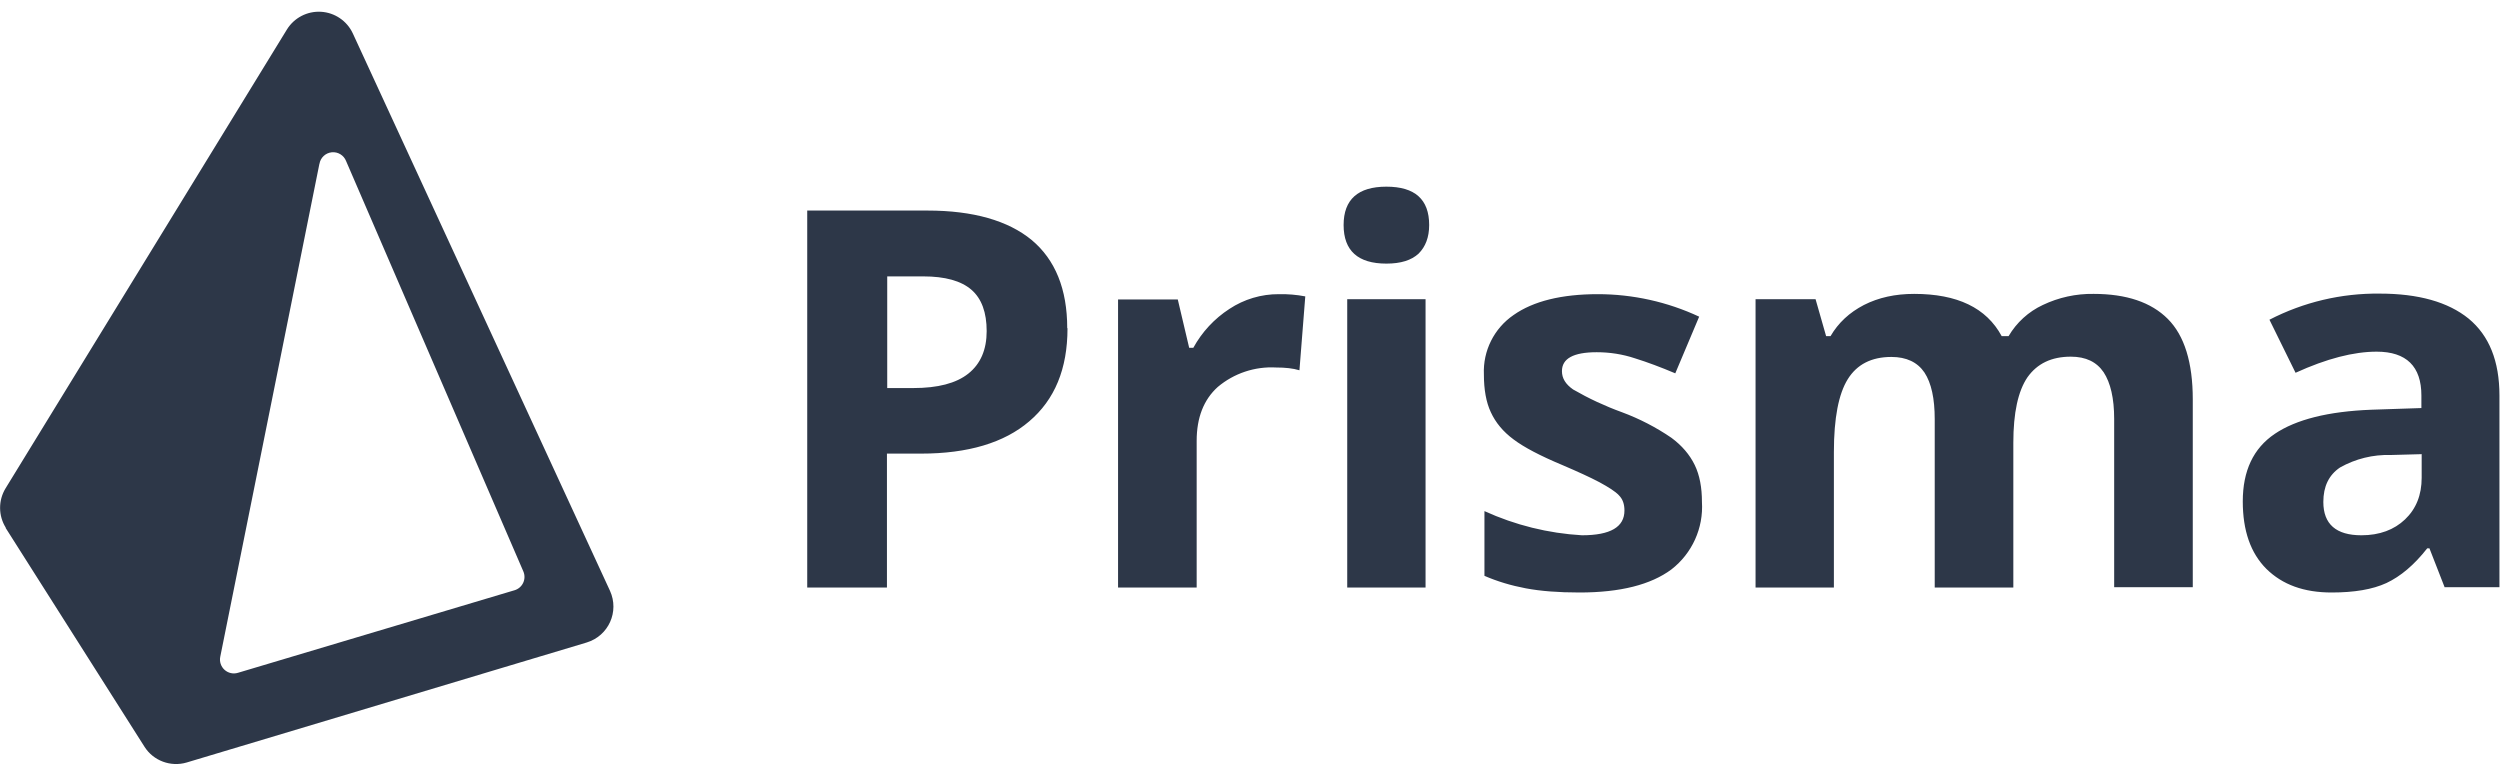
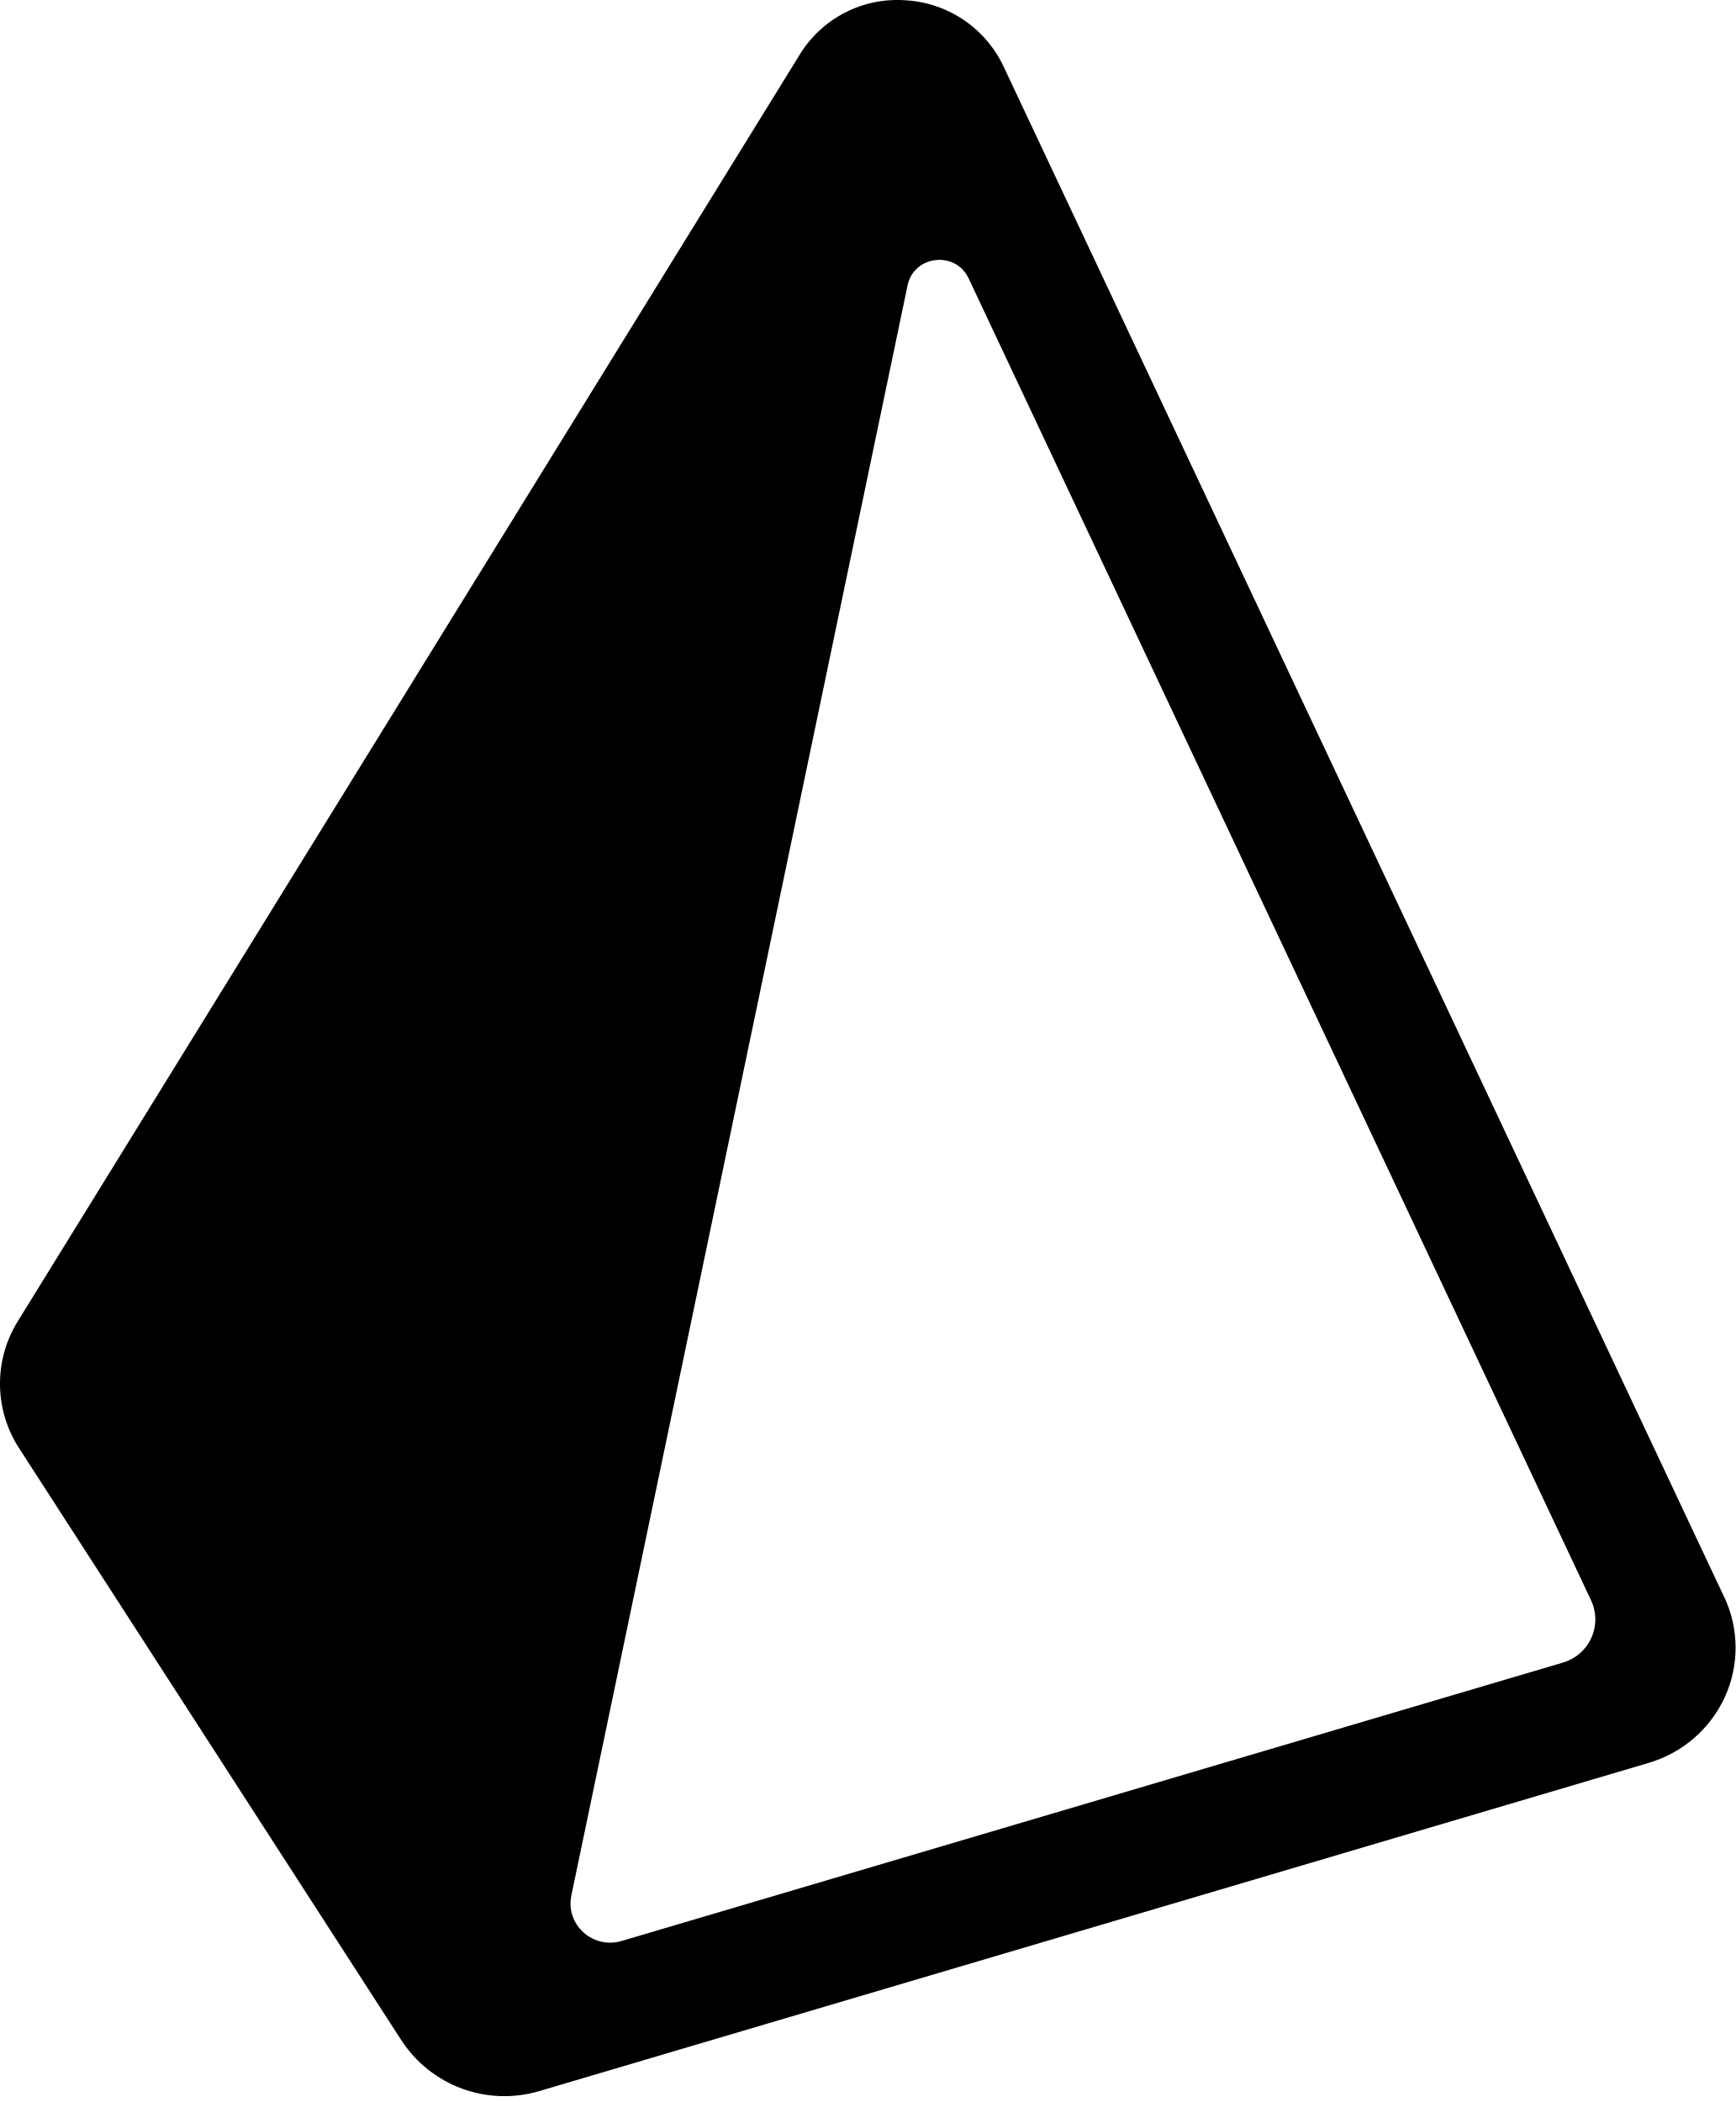
- <svg xmlns="http://www.w3.org/2000/svg" fill="none" viewBox="0 0 90 28">
-   <path fill-rule="evenodd" clip-rule="evenodd" d="M.21 19a1.35 1.35 0 0 1-.01-1.42L10.33 1.06a1.35 1.35 0 0 1 2.37.14l9.26 20.07c.34.75-.05 1.62-.84 1.86l-14.4 4.32c-.57.17-1.2-.06-1.52-.57L.2 19ZM11.5 5.9a.5.5 0 0 1 .96-.1l6.38 14.77a.5.5 0 0 1-.32.68l-9.95 2.97a.5.5 0 0 1-.64-.58L11.5 5.89Zm37 15.25h2.82V10.77H48.5v10.37Zm-.13-13.05c0-.92.52-1.38 1.54-1.38 1.03 0 1.54.46 1.54 1.38 0 .44-.13.78-.38 1.03-.26.24-.64.36-1.16.36-1.02 0-1.54-.46-1.54-1.39Zm38.8 8.25-1.1.03a3.5 3.5 0 0 0-1.83.45c-.4.27-.6.68-.6 1.24 0 .8.46 1.2 1.37 1.2.66 0 1.18-.2 1.57-.57.4-.38.6-.88.6-1.5v-.86Zm.84 4.8-.55-1.41h-.08c-.47.6-.96 1.01-1.47 1.25-.5.23-1.16.34-1.97.34-1 0-1.77-.28-2.35-.85-.57-.57-.85-1.38-.85-2.43 0-1.1.38-1.91 1.15-2.43.77-.52 1.93-.81 3.48-.87l1.8-.06v-.45c0-1.05-.54-1.58-1.61-1.58-.83 0-1.8.25-2.92.76l-.94-1.91a8.43 8.43 0 0 1 3.97-.94c1.39 0 2.46.3 3.2.9.74.61 1.11 1.53 1.11 2.77v6.9h-1.97Zm-15.53 0h-2.83v-6.06c0-.74-.12-1.3-.37-1.68-.25-.37-.65-.56-1.19-.56-.72 0-1.24.27-1.57.8-.33.53-.5 1.4-.5 2.62v4.88H63.2V10.77h2.16l.38 1.33h.16c.28-.48.68-.85 1.2-1.12.53-.27 1.13-.4 1.81-.4 1.55 0 2.6.5 3.15 1.52h.25a2.8 2.8 0 0 1 1.23-1.12 4.1 4.1 0 0 1 1.83-.4c1.18 0 2.07.3 2.67.9.6.6.9 1.57.9 2.9v6.76h-2.83v-6.06c0-.74-.13-1.3-.38-1.68-.25-.37-.64-.56-1.18-.56-.7 0-1.21.25-1.56.74-.34.5-.51 1.28-.51 2.36v5.2Zm-12.31-.65a2.85 2.85 0 0 0 1.1-2.43c0-.51-.08-.96-.26-1.33-.18-.37-.46-.7-.84-.98a8.21 8.21 0 0 0-1.78-.92 11 11 0 0 1-1.76-.82c-.27-.19-.4-.4-.4-.66 0-.45.41-.68 1.25-.68.47 0 .93.07 1.38.22.45.14.93.32 1.45.54l.86-2.04a8.62 8.62 0 0 0-3.65-.81c-1.3 0-2.32.25-3.03.75a2.46 2.46 0 0 0-1.07 2.14c0 .54.08 1 .25 1.36.17.37.44.7.82.98.37.28.96.59 1.75.92.56.24 1 .44 1.34.62.33.18.57.33.7.47.14.14.2.32.2.55 0 .59-.5.89-1.53.89a9.84 9.84 0 0 1-3.51-.87v2.33c.46.2.96.35 1.49.45.53.1 1.17.15 1.93.15 1.47 0 2.57-.28 3.31-.83Zm-13.18-9.83a4.56 4.56 0 0 0-.95-.08 3.2 3.2 0 0 0-1.78.53 3.9 3.9 0 0 0-1.3 1.4h-.15l-.41-1.74h-2.15v10.37h2.83v-5.28c0-.83.25-1.48.76-1.94a3 3 0 0 1 2.1-.7c.33 0 .61.03.84.1l.21-2.66Zm-15.06 3.3h.95c.88 0 1.54-.17 1.98-.52.44-.35.66-.86.66-1.53s-.18-1.17-.55-1.49c-.37-.32-.95-.48-1.73-.48h-1.3v4.02Zm6.5-2.15c0 1.46-.46 2.57-1.38 3.35-.9.77-2.2 1.16-3.89 1.16h-1.23v4.82h-2.87V7.58h4.33c1.64 0 2.9.36 3.75 1.06.85.71 1.28 1.77 1.28 3.17Z" fill="#2D3748" />
+ <svg xmlns="http://www.w3.org/2000/svg" width="256px" height="310px" viewBox="0 0 256 310" version="1.1" preserveAspectRatio="xMidYMid">
+   <g>
+     <path d="M254.313,235.519 L148.001,9.75 C145.31,4.089 139.732,0.36 133.473,0.036 C127.199,-0.384 121.212,2.719 117.94,8.088 L2.633,194.847 C-0.947,200.604 -0.872,207.913 2.826,213.595 L59.2,300.896 C63.581,307.627 71.866,310.674 79.563,308.385 L243.162,259.993 C248.145,258.536 252.253,254.989 254.421,250.271 C256.56,245.576 256.523,240.177 254.321,235.511 L254.313,235.519 Z M230.511,245.202 L91.688,286.252 C87.453,287.512 83.388,283.841 84.269,279.567 L133.867,42.083 C134.794,37.64 140.93,36.936 142.87,41.048 L234.684,236.021 C235.506,237.779 235.516,239.809 234.711,241.576 C233.907,243.342 232.369,244.667 230.503,245.202 L230.511,245.202 Z" fill="#000000" fill-rule="nonzero" />
+   </g>
</svg>
